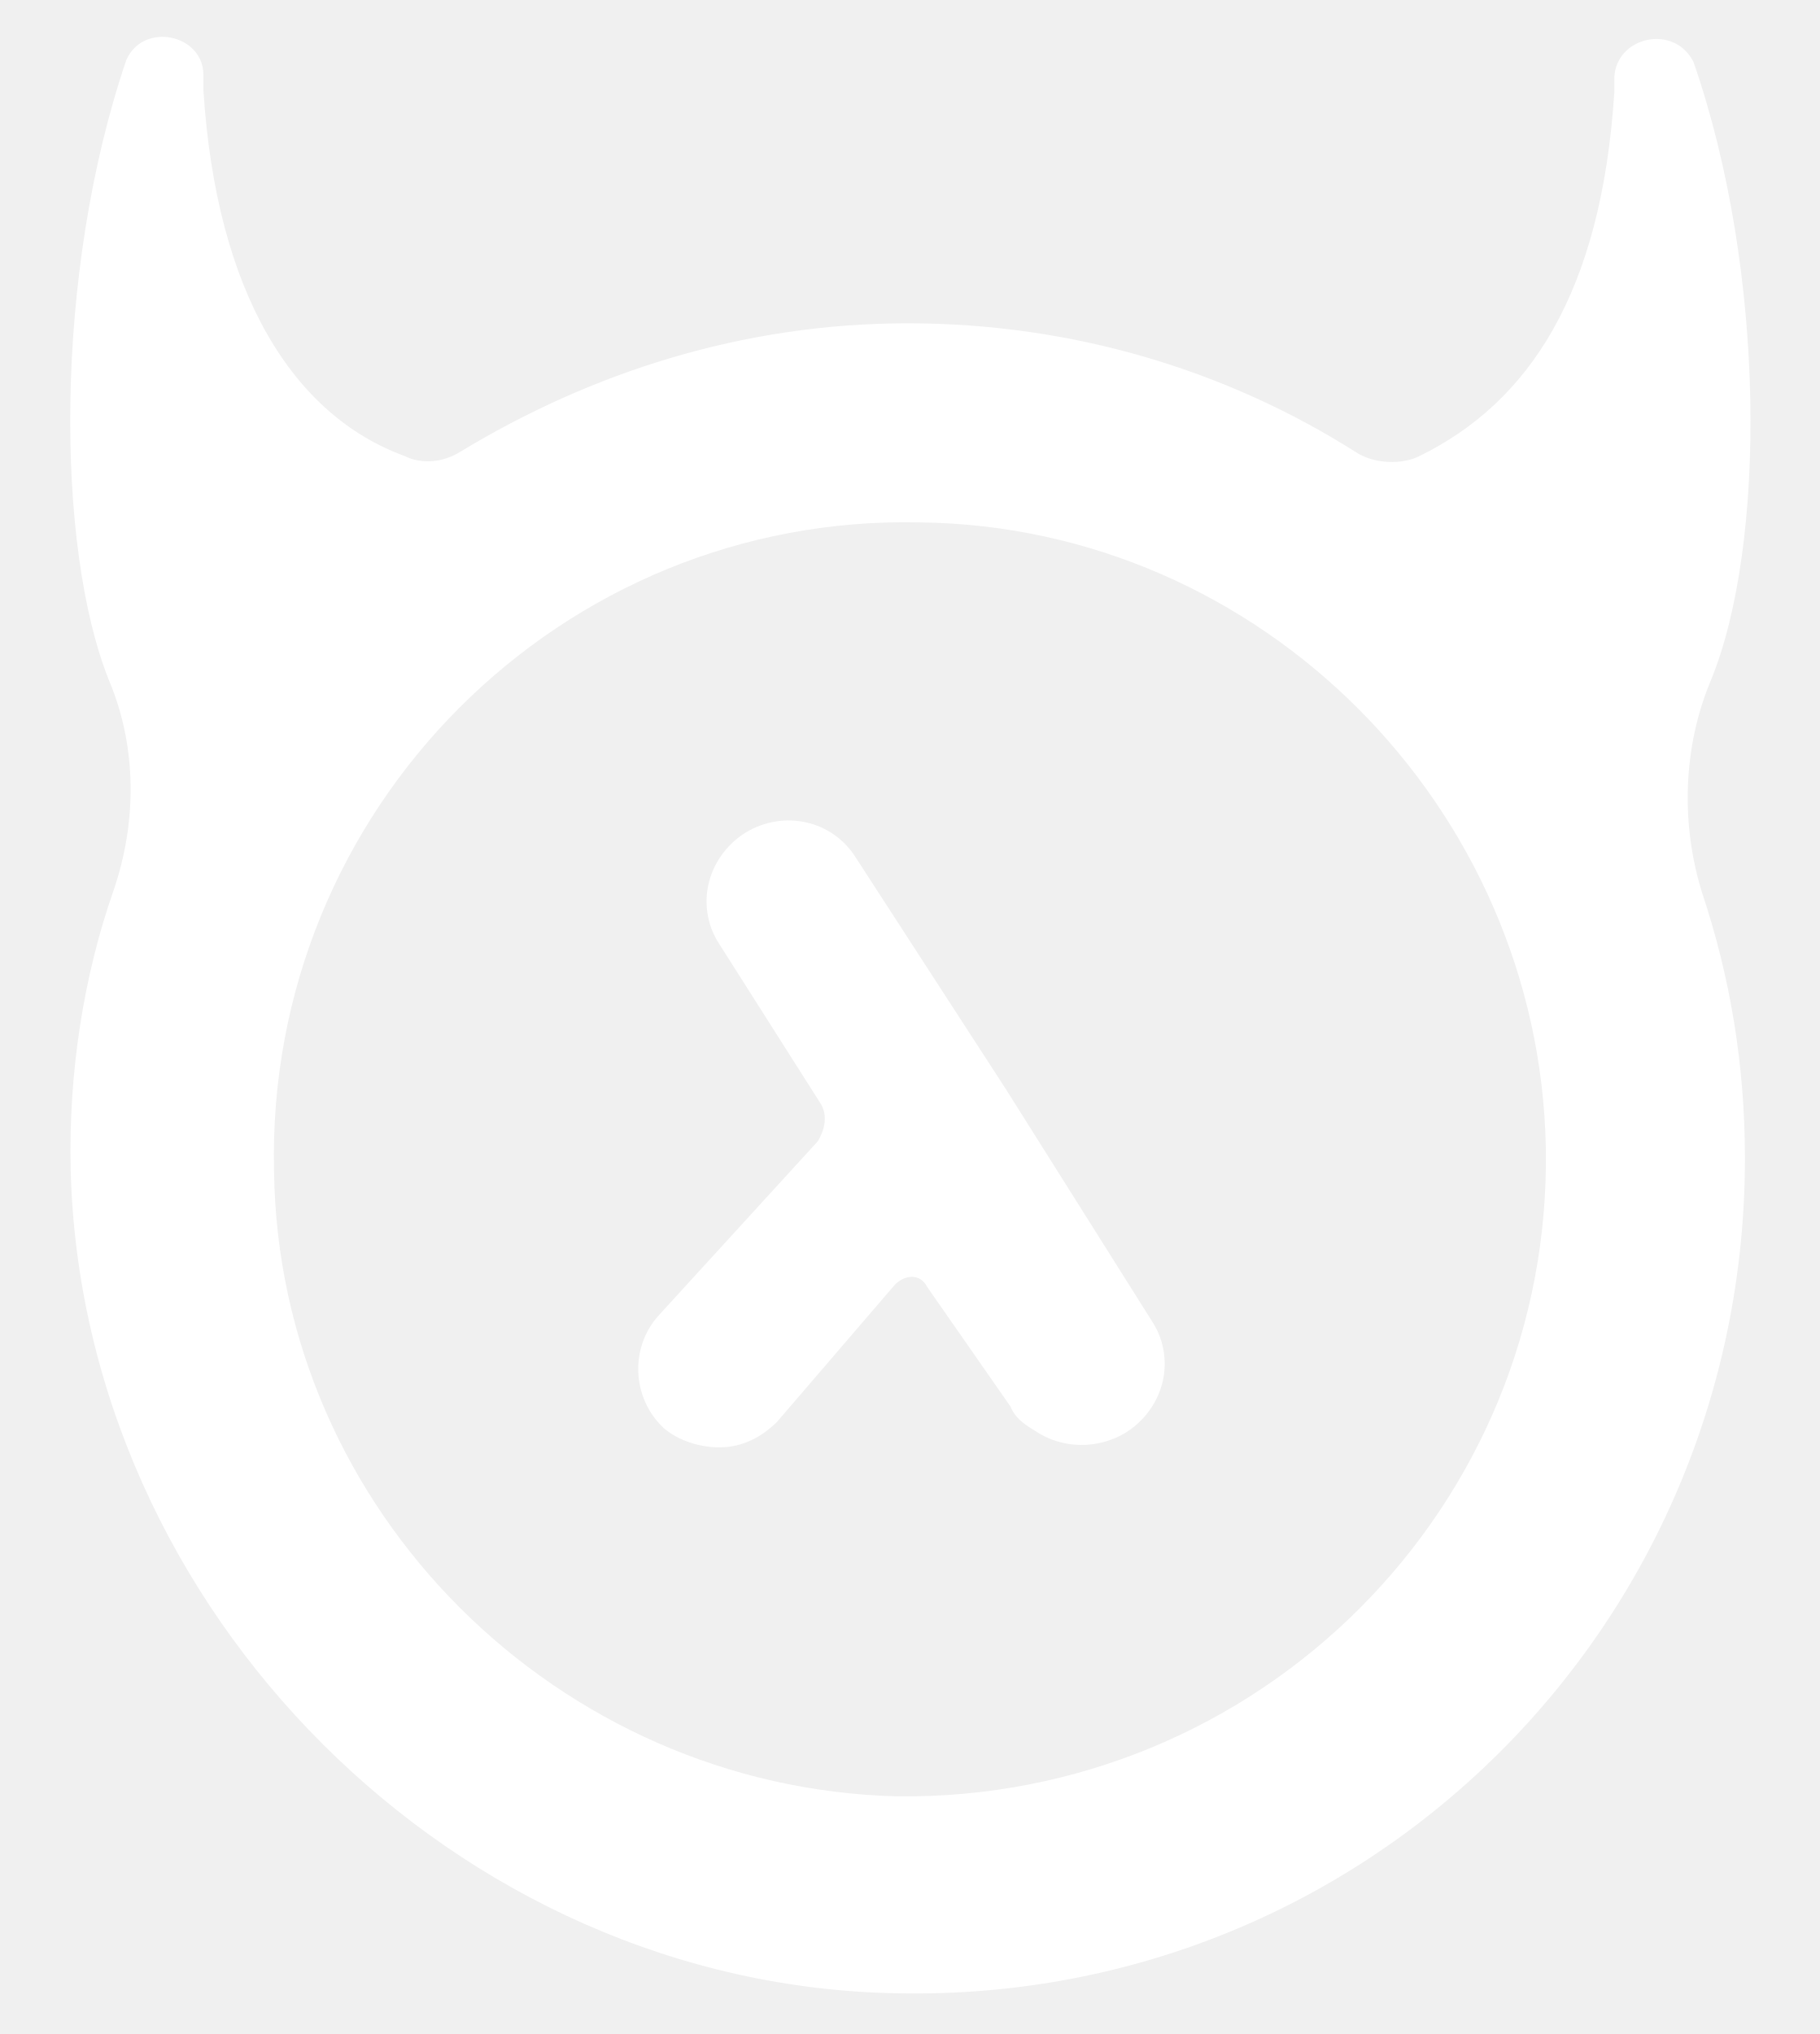
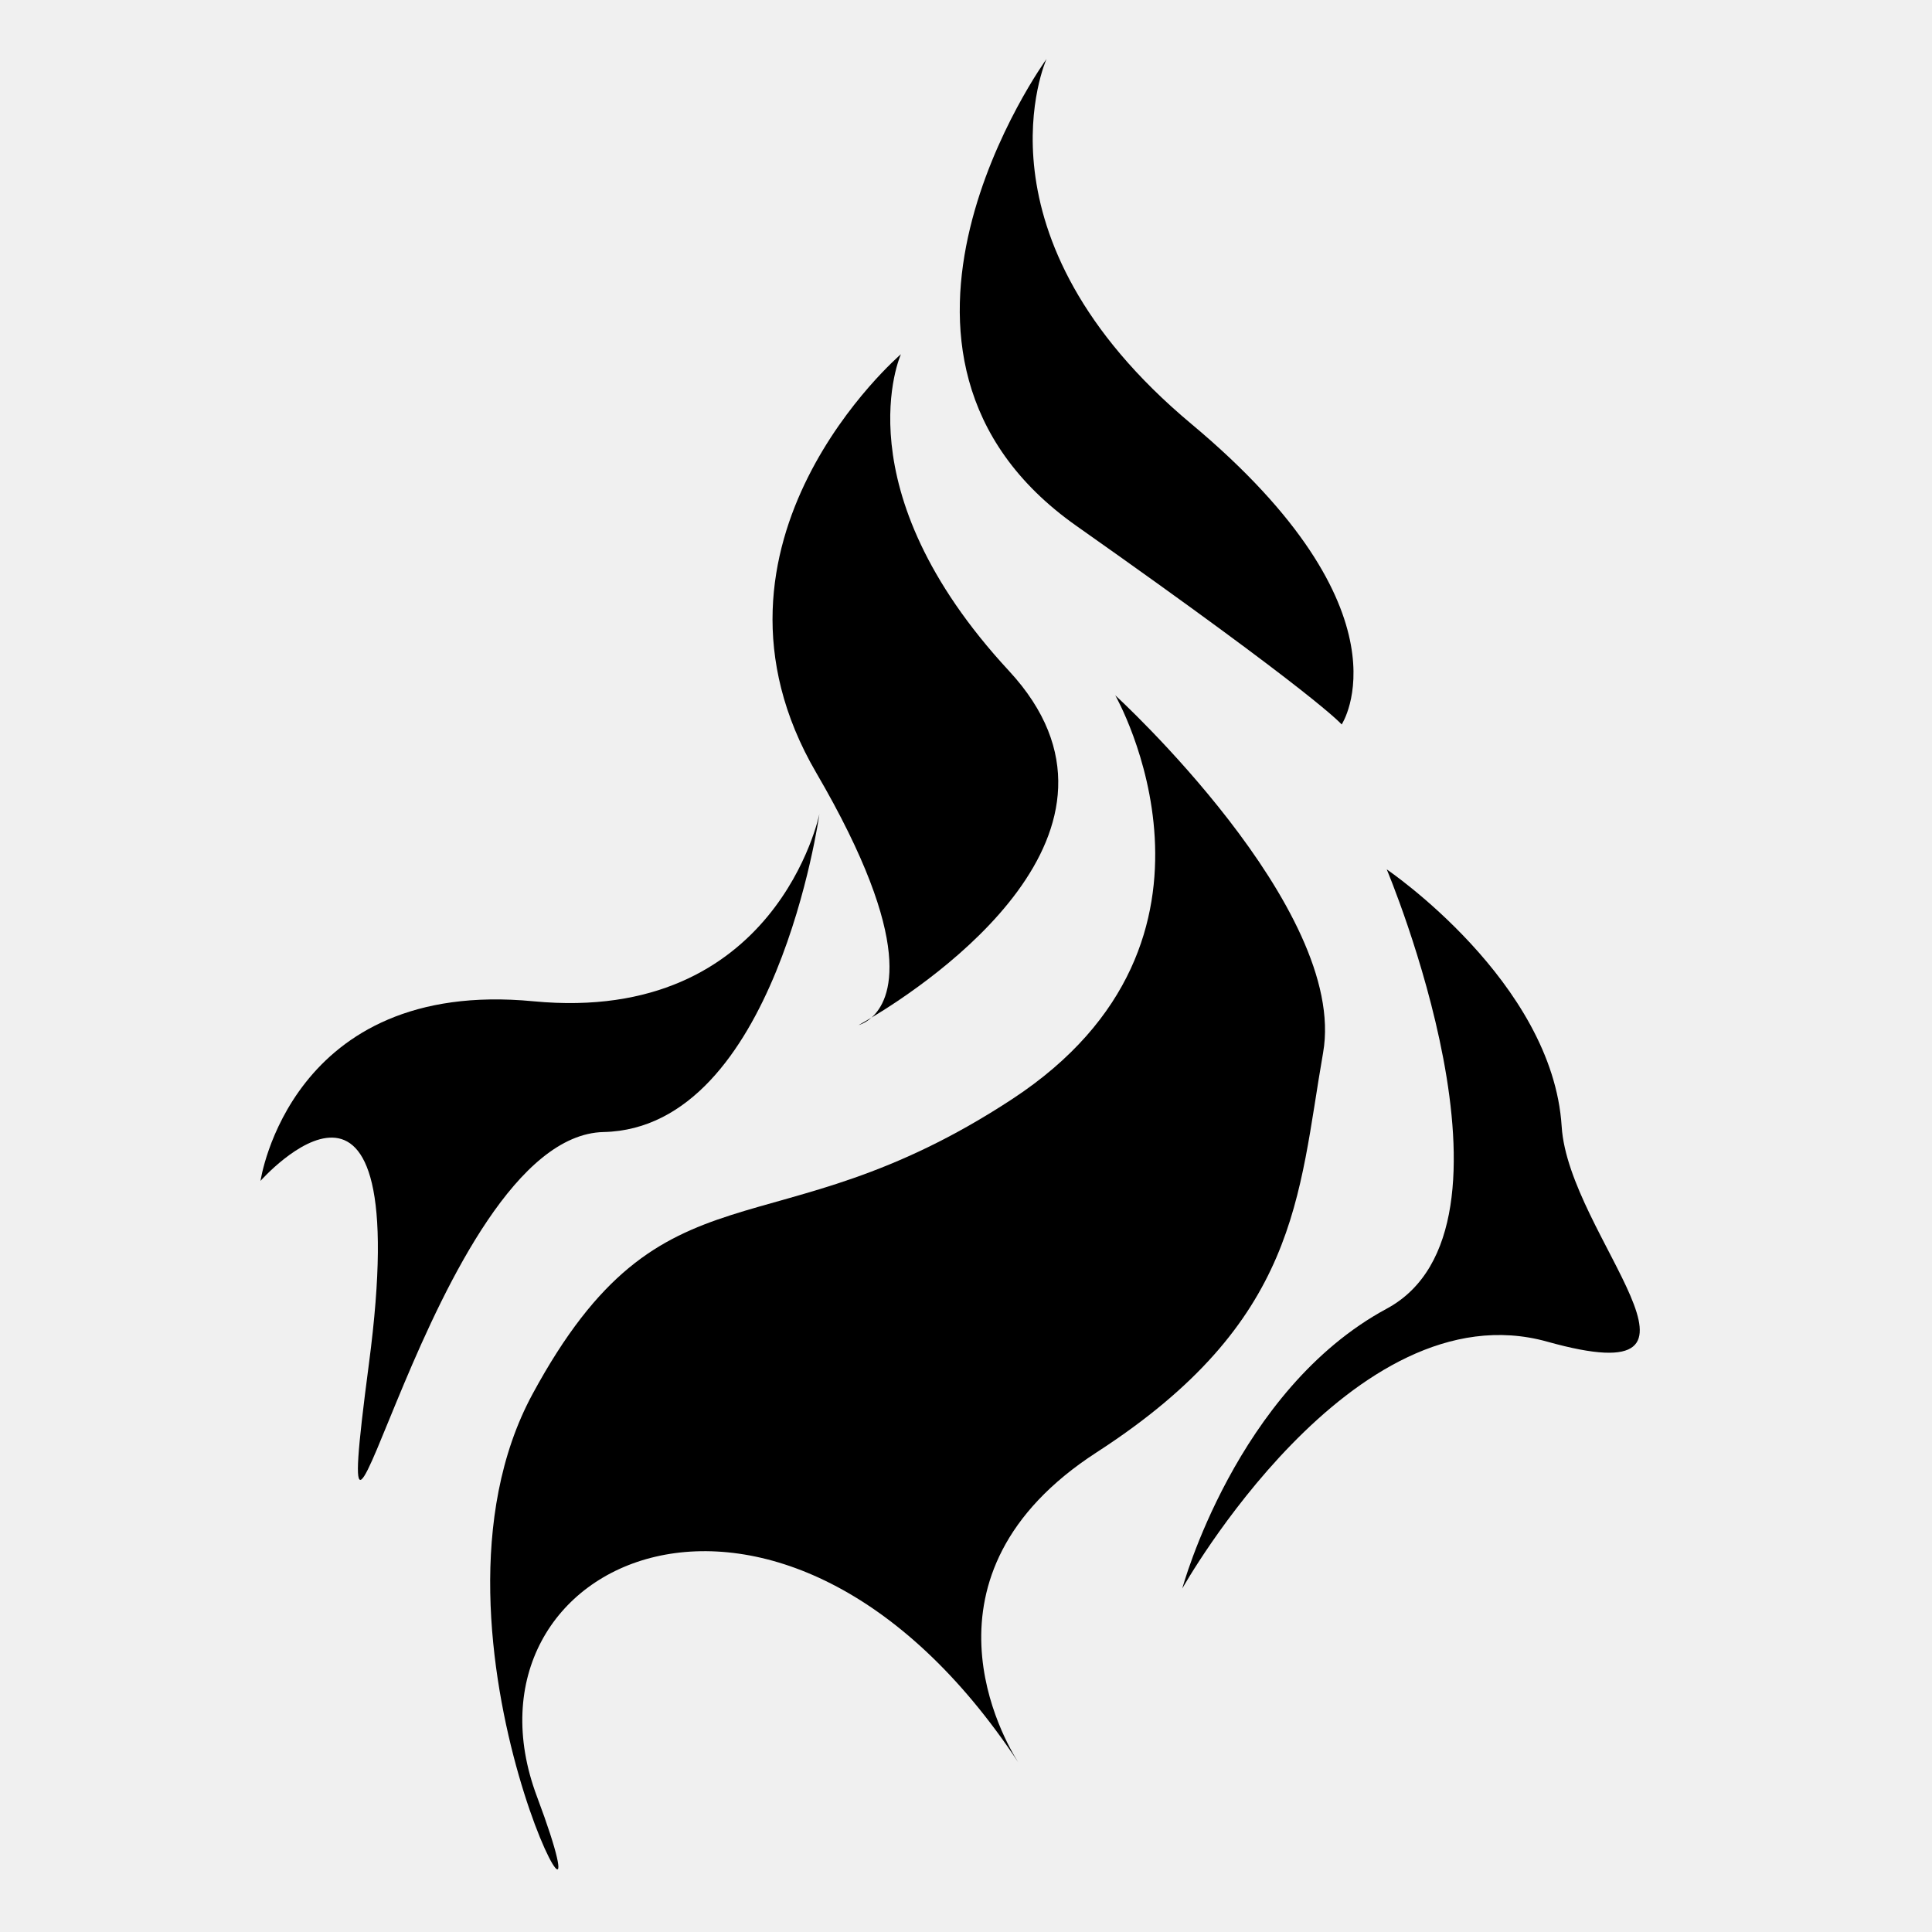
- <svg xmlns="http://www.w3.org/2000/svg" version="1.1" x="0px" y="0px" viewBox="0 0 85 95" style="enable-background:new 0 0 85 95;" xml:space="preserve">
-   <style type="text/css">
- 	.st0{fill:#FFFFFF;}
- </style>
-   <g id="Layer_2">
- </g>
-   <g id="Layer_1">
-     <g>
-       <path class="st0" d="M79.9,31.8c2.6-6.3,2.6-19.1-0.8-28.9l0,0c-0.9-1.8-3.6-1.2-3.7,0.7v0.7c-0.6,9.4-4,14.5-9.1,17    c-0.8,0.4-2.1,0.4-3-0.2c-6-3.8-13.2-6-20.9-6s-14.8,2.3-20.9,6c-0.8,0.5-1.8,0.6-2.6,0.2c-5.2-1.9-8.8-7.6-9.4-17.1V3.5    C9.5,1.6,6.7,1,5.9,2.8c-3.4,10-3.3,22.8-0.8,29c1.3,3.1,1.3,6.6,0.2,9.8c-1.4,4-2.1,8.5-2,13c0.5,20.6,18,38.2,38.7,38.5    C63.8,93.5,81.5,76,81.5,54.1c0-4.4-0.7-8.5-2-12.4C78.5,38.5,78.6,34.9,79.9,31.8z M41.9,83.9C26.1,83.5,13,70.6,12.8,54.7    C12.4,37.8,26.2,24,43,24.4c15.9,0.2,28.9,13.3,29.2,29.2C72.5,70.4,58.8,84.1,41.9,83.9z" />
-       <path class="st0" d="M47,50.9l-7-10.8c-1.1-1.8-3.4-2.3-5.2-1.2c-1.1,0.7-1.8,1.9-1.8,3.2c0,0.7,0.2,1.4,0.6,2l4.7,7.4    c0.4,0.6,0.2,1.3-0.1,1.8l-7.4,8.1c-1.4,1.5-1.3,3.9,0.2,5.3c0.7,0.6,1.7,0.9,2.6,0.9c1.1,0,2-0.5,2.7-1.2l5.5-6.4    c0.5-0.5,1.2-0.5,1.5,0.1l3.9,5.6c0.2,0.5,0.6,0.8,1.1,1.1c1.3,0.9,3,0.9,4.3,0.1l0,0c1.1-0.7,1.8-1.9,1.8-3.2    c0-0.7-0.2-1.4-0.6-2L47,50.9z" />
-     </g>
-   </g>
+ <svg xmlns="http://www.w3.org/2000/svg" width="50" height="50" viewBox="0 0 50 50" fill="none">
+   <path d="M34.722 18.75C34.722 18.75 36.651 15.833 30.833 10.972C25.016 6.111 27.083 1.528 27.083 1.528C27.083 1.528 21.55 9.167 27.859 13.611C34.167 18.056 34.722 18.75 34.722 18.75Z" fill="#000000" />
+   <path d="M22.553 26.337C24.05 25.439 29.95 21.507 26.111 17.361C21.739 12.639 23.316 9.167 23.316 9.167C23.316 9.167 17.639 14.028 21.125 20C23.717 24.443 23.06 25.888 22.553 26.337C22.345 26.462 22.222 26.528 22.222 26.528C22.222 26.528 22.379 26.491 22.553 26.337Z" fill="#000000" />
+   <path d="M28.863 17.995C28.863 17.995 34.896 23.509 34.242 27.242C33.589 30.976 33.624 34.194 28.383 37.585C23.467 40.766 26.018 45.086 26.353 45.61C26.365 45.628 26.376 45.645 26.388 45.663C26.388 45.663 26.375 45.645 26.353 45.61C20.241 36.356 11.6 40.371 13.896 46.494C16.197 52.629 10.379 42.366 13.782 36.078C17.186 29.791 19.924 32.562 26.199 28.442C32.474 24.322 28.863 17.995 28.863 17.995Z" fill="#000000" />
+   <path d="M21.206 21.065C21.206 21.065 20.076 29.197 15.621 29.297C11.166 29.396 8.324 44.582 9.548 35.291C10.773 25.999 6.742 30.561 6.742 30.561C6.742 30.561 7.508 25.309 13.805 25.913C20.101 26.516 21.206 21.065 21.206 21.065Z" fill="#000000" />
+   <path d="M35.889 22.5C35.889 22.5 40.181 25.405 40.416 29.154C40.595 31.998 45.106 36.138 40.042 34.722C34.978 33.306 30.597 41.111 30.597 41.111C30.597 41.111 31.986 35.972 35.889 33.868C39.792 31.764 35.889 22.5 35.889 22.5Z" fill="#000000" />
</svg>
